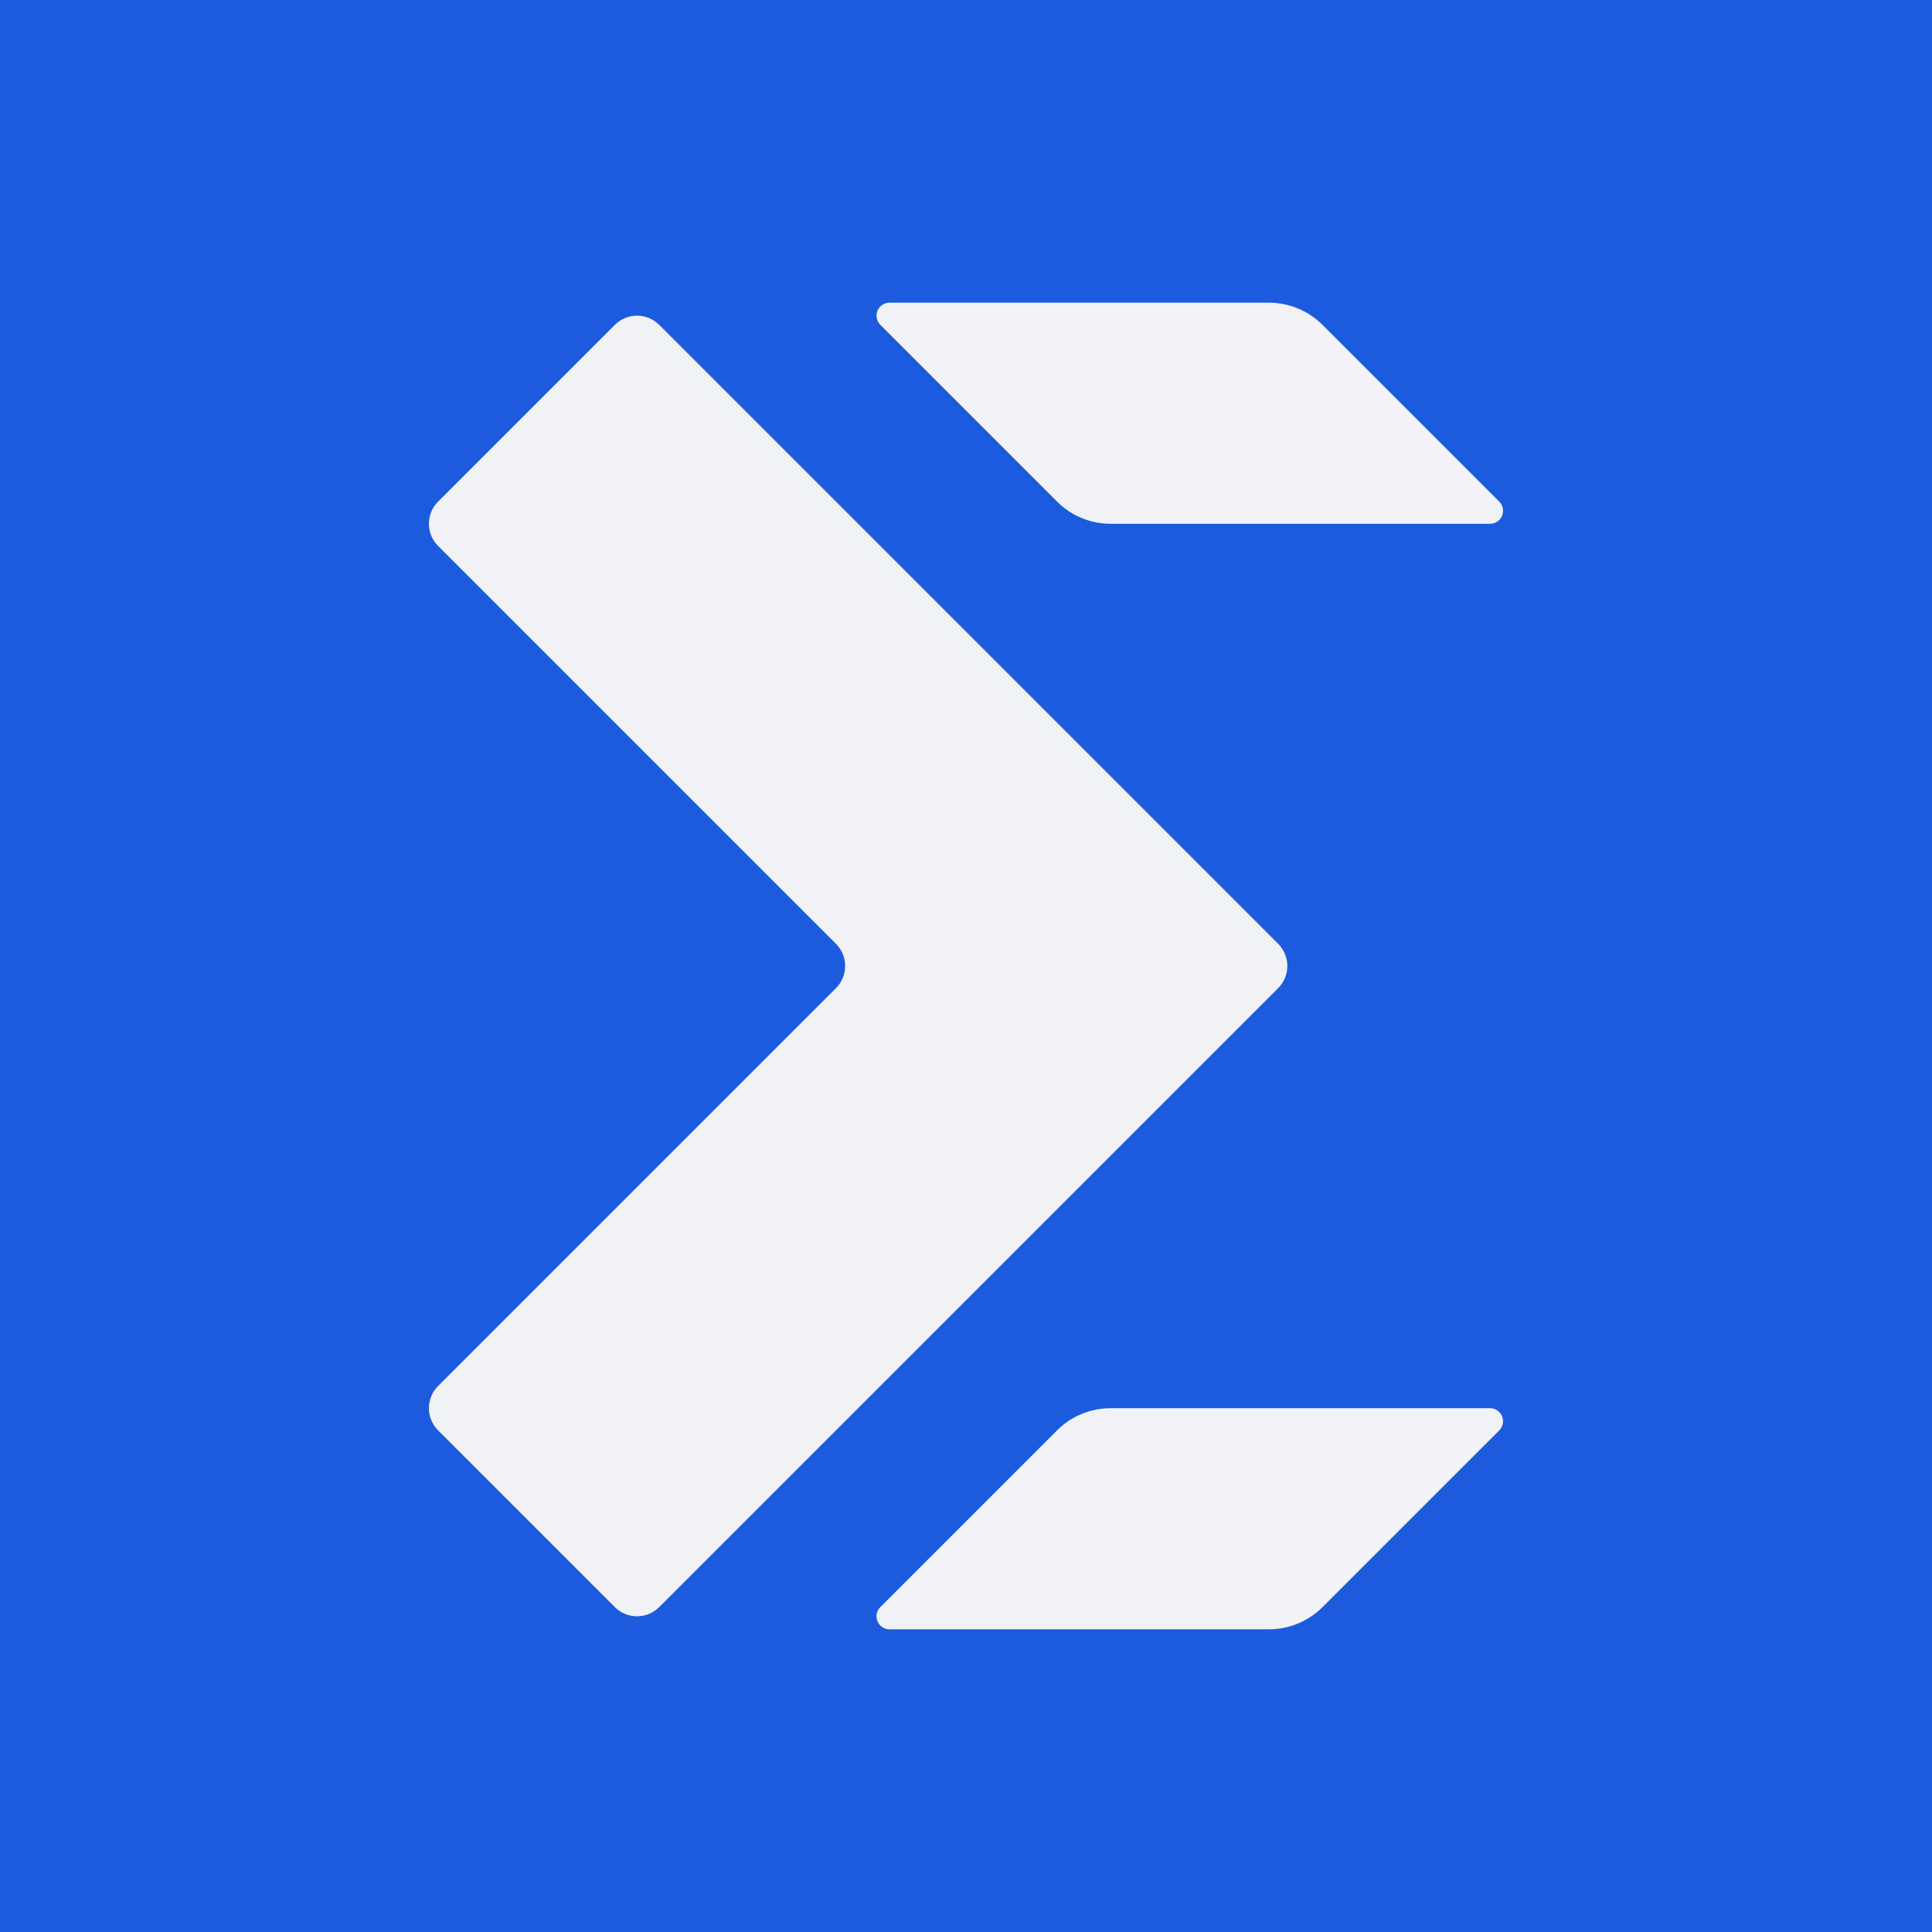
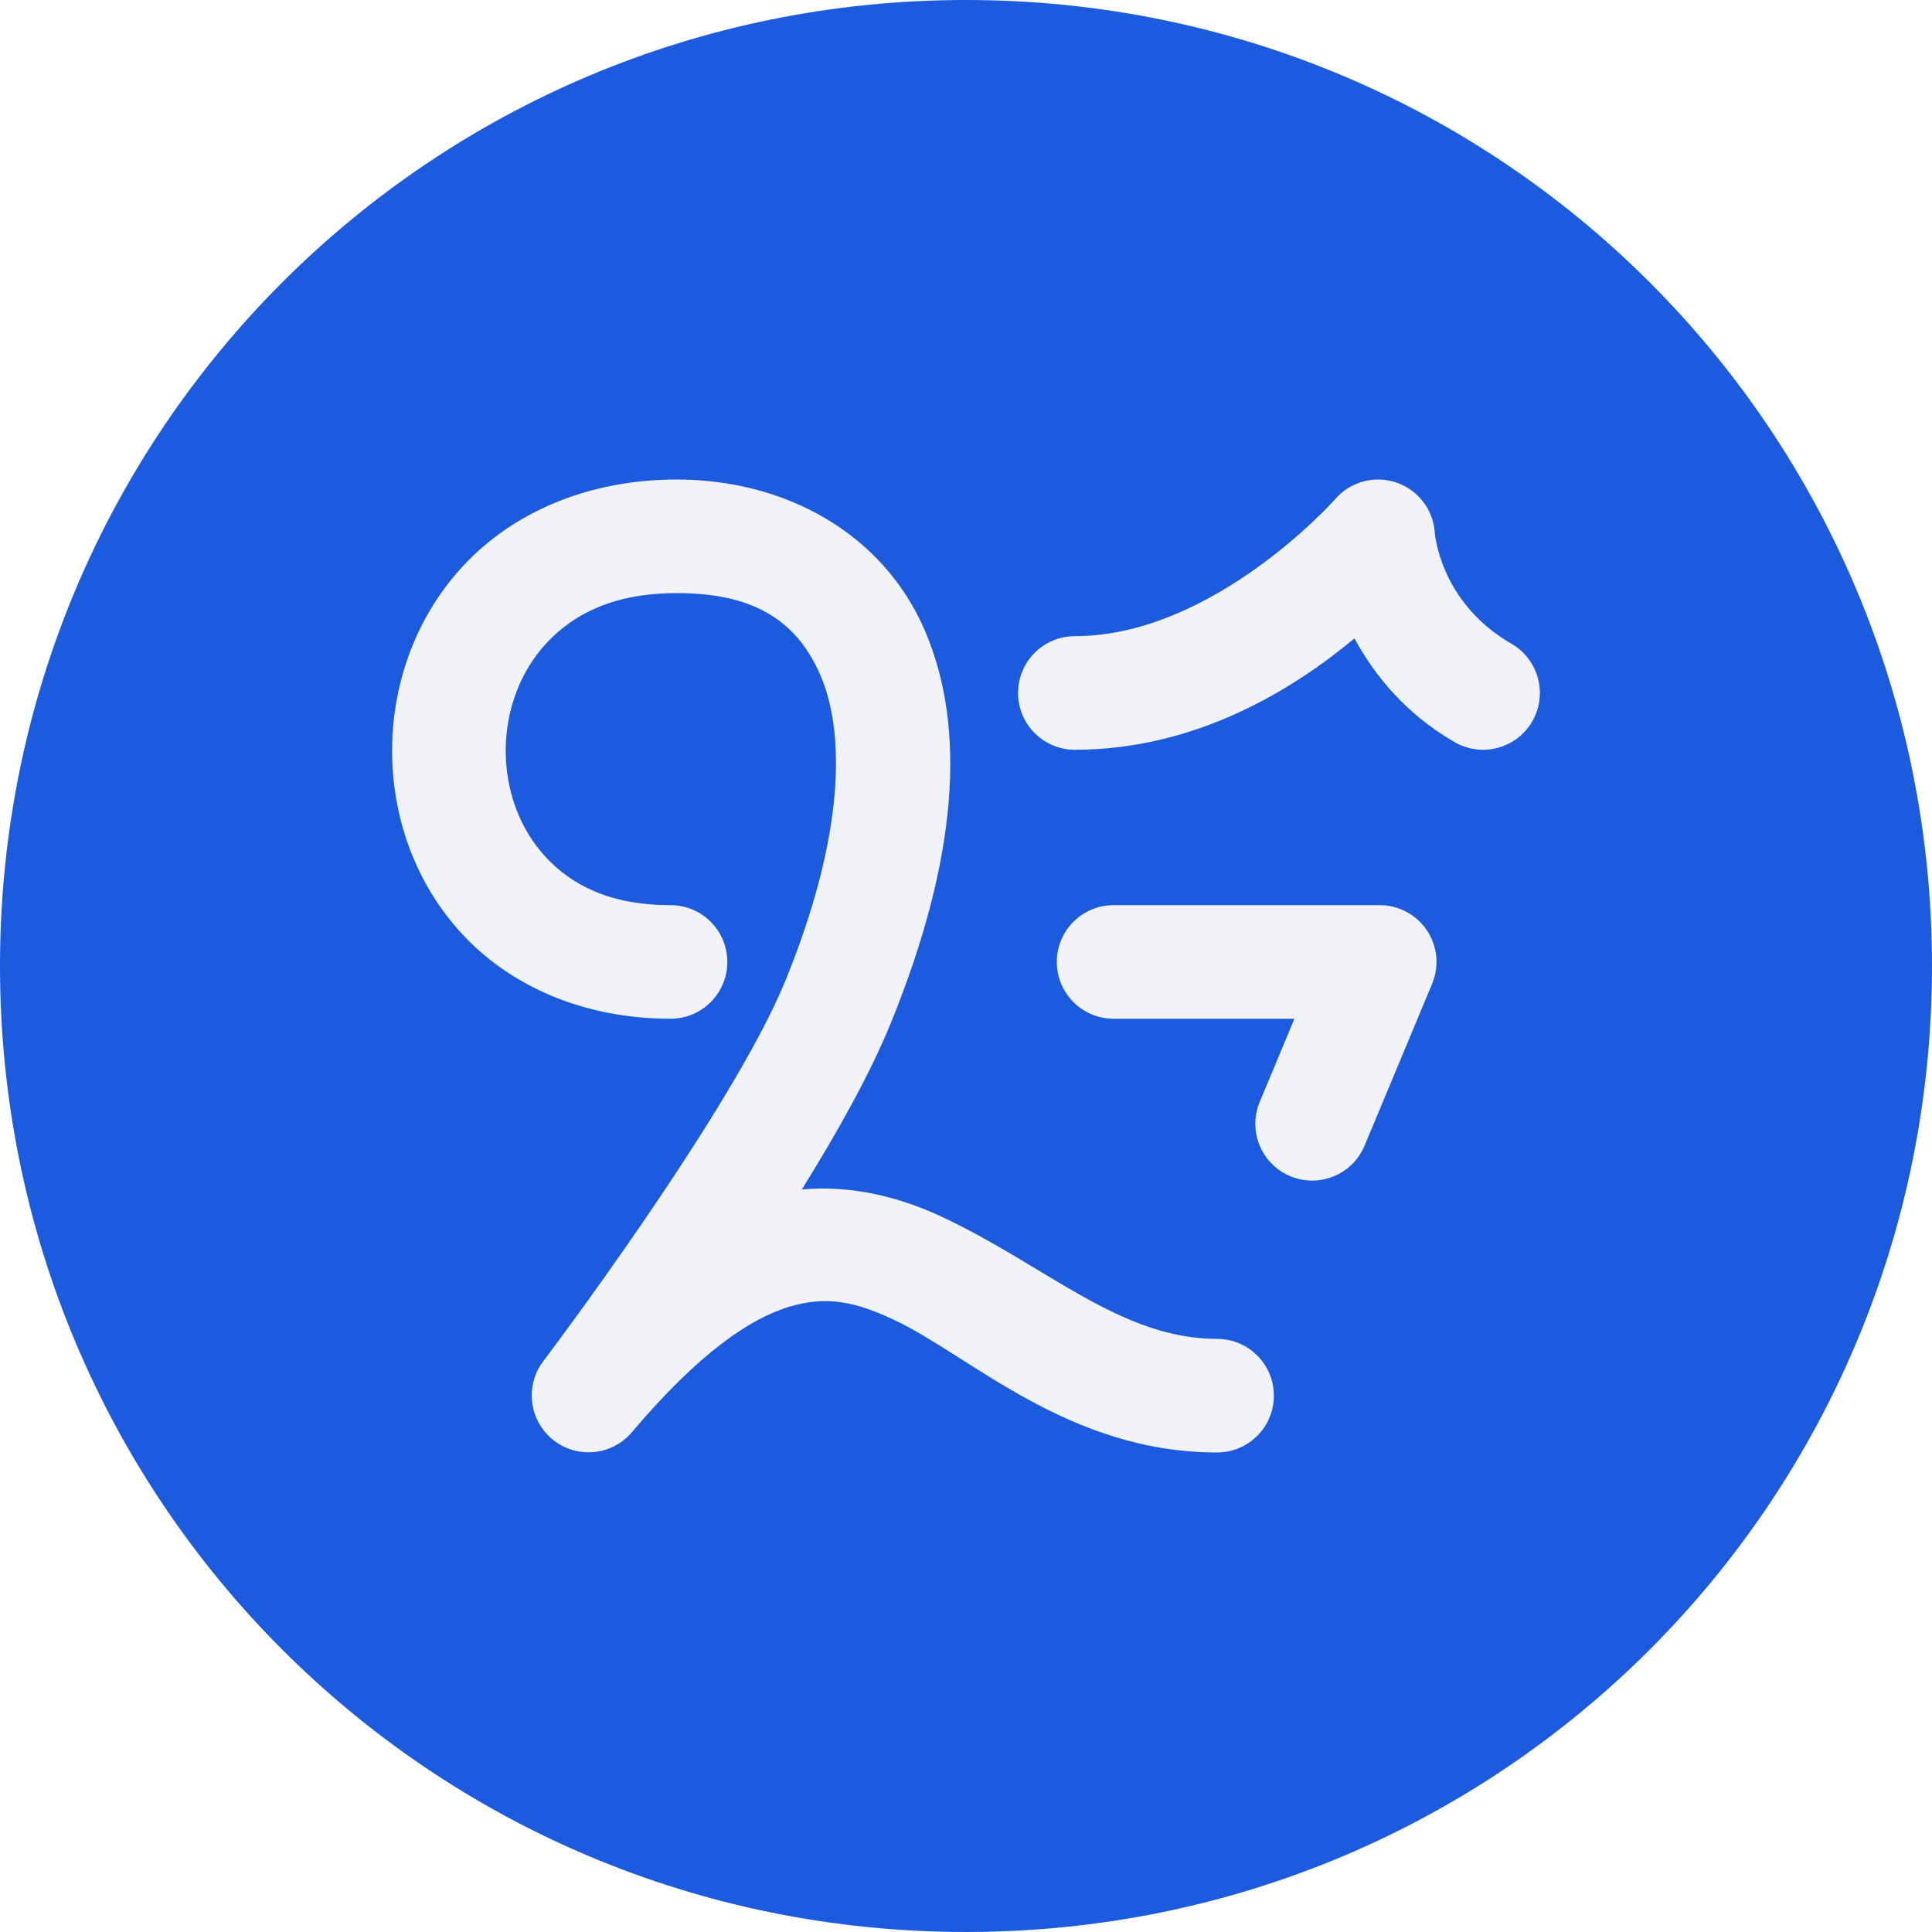
- <svg xmlns="http://www.w3.org/2000/svg" fill="currentColor" width="130.344mm" height="130.344mm" viewBox="0 0 130.344 130.344" version="1.1" id="svg1" xml:space="preserve">
-   <defs id="defs1" />
-   <rect style="fill:#1d5bde;fill-opacity:1;stroke-width:0.241" id="rect1" width="130.344" height="130.344" x="0" y="-130.344" transform="scale(1,-1)" />
-   <g id="layer2" style="display:inline;fill:#f0f2f5;fill-opacity:1" transform="translate(-209.334,488.0435)">
-     <path d="m 269.346,-467.622 a 0.877,0.877 0 0 0 -0.62,1.497 l 11.924,11.923 a 5.11,5.11 0 0 0 3.613,1.497 h 25.599 a 0.877,0.877 0 0 0 0.62,-1.497 l -11.923,-11.923 a 5.11,5.11 0 0 0 -3.613,-1.497 z m -17.035,0.876 a 2.117,2.117 0 0 0 -1.497,0.62 l -11.923,11.923 a 2.117,2.117 0 0 0 0,2.993 l 26.841,26.841 a 2.117,2.117 0 0 1 0,2.993 l -26.841,26.841 a 2.117,2.117 0 0 0 0,2.993 l 11.923,11.923 a 2.117,2.117 0 0 0 2.993,0 l 41.758,-41.758 a 2.117,2.117 0 0 0 0,-2.993 l -41.758,-41.757 a 2.117,2.117 0 0 0 -1.497,-0.62 z m 31.951,73.708 a 5.11,5.11 0 0 0 -3.614,1.497 l -11.924,11.923 a 0.877,0.877 0 0 0 0.62,1.497 h 25.601 a 5.11,5.11 0 0 0 3.613,-1.497 l 11.924,-11.923 a 0.877,0.877 0 0 0 -0.62,-1.497 z" style="display:inline;fill:#f0f2f5;fill-opacity:1;stroke-width:0.749;stroke-linecap:round;stroke-opacity:0.2;paint-order:stroke markers fill" id="path44" />
+ <svg xmlns="http://www.w3.org/2000/svg" width="665.071" height="665.071" viewBox="0 0 665.071 665.071" version="1.1" id="svg1" xml:space="preserve">
+   <defs id="defs1">
+     <linearGradient id="swatch527">
+       <stop style="stop-color:#f0f2f5;stop-opacity:1;" offset="0" id="stop527" />
+     </linearGradient>
+   </defs>
+   <g id="layer1" transform="translate(-1496.04,-1181.849)">
+     <g id="g68" transform="matrix(1.02901,0,0,1.02901,-1863.299,-845.4781)">
+       <g id="g69">
+         <path id="rect66" style="vector-effect:none;fill:#1d5bde;stroke-width:24;stroke-linecap:round;stroke-linejoin:round;paint-order:stroke fill markers;stop-color:#000000" d="m 3587.791,1970.171 c 179.031,0 323.16,144.13 323.16,323.16 0,179.031 -144.13,323.16 -323.16,323.16 -179.031,0 -323.16,-144.13 -323.16,-323.16 0,-179.031 144.13,-323.16 323.16,-323.16 z" />
+         <path style="baseline-shift:baseline;display:inline;overflow:visible;vector-effect:none;fill:#f0f2f5;stroke-linecap:round;stroke-linejoin:round;paint-order:stroke fill markers;enable-background:accumulate;stop-color:#000000" d="m 3491.068,2130.589 c -29.78,0 -54.479,11.002 -70.793,28.152 -16.314,17.15 -24.297,39.641 -24.463,61.898 -0.166,22.258 7.47,44.772 23.43,62 15.96,17.228 40.358,28.336 69.703,28.336 a 19,19 0 0 0 19,-19 19,19 0 0 0 -19,-19 c -20.254,0 -33.055,-6.692 -41.828,-16.162 -8.773,-9.47 -13.404,-22.551 -13.305,-35.891 0.1,-13.339 4.914,-26.445 13.996,-35.992 9.082,-9.547 22.38,-16.342 43.26,-16.342 24.893,0 39.895,8.545 48.076,27.6 8.181,19.055 8.22,53.007 -11.682,101.856 -17.989,44.156 -81.014,127.414 -81.014,127.414 a 19.002,19.002 0 0 0 29.566,23.859 c 22.587,-26.814 39.971,-38.198 52.6,-41.982 12.628,-3.784 22.176,-1.681 35.016,4.332 25.679,12.027 58.285,44.408 108.162,44.408 a 19,19 0 0 0 19,-19 19,19 0 0 0 -19,-19 c -32.377,0 -57.065,-24.437 -92.045,-40.82 -13.571,-6.356 -29.646,-10.713 -46.873,-9.172 11.711,-18.847 22.719,-38.372 29.779,-55.703 22.152,-54.372 25.556,-98.231 11.408,-131.184 -14.148,-32.952 -47.169,-50.607 -82.994,-50.607 z m 229.252,0.766 a 19.002,19.002 0 0 0 -9.266,6.072 c 0,0 -40.545,45.565 -86.842,45.565 a 19,19 0 0 0 -19,19 19,19 0 0 0 19,19 c 40.714,0 73.295,-20.383 93.535,-37.256 6.579,12.074 16.855,25.088 33.523,34.711 a 19,19 0 0 0 25.955,-6.955 19,19 0 0 0 -6.955,-25.955 c -24.269,-14.012 -25.68,-37.465 -25.68,-37.465 a 19.002,19.002 0 0 0 -24.271,-16.717 z m -83.145,141.621 a 19,19 0 0 0 -19,19 19,19 0 0 0 19,19 h 60.494 l -11.613,27.82 a 19,19 0 0 0 10.215,24.852 19,19 0 0 0 24.854,-10.213 l 22.6,-54.141 a 19.002,19.002 0 0 0 -17.533,-26.318 z" id="path68" />
+       </g>
+     </g>
  </g>
</svg>
